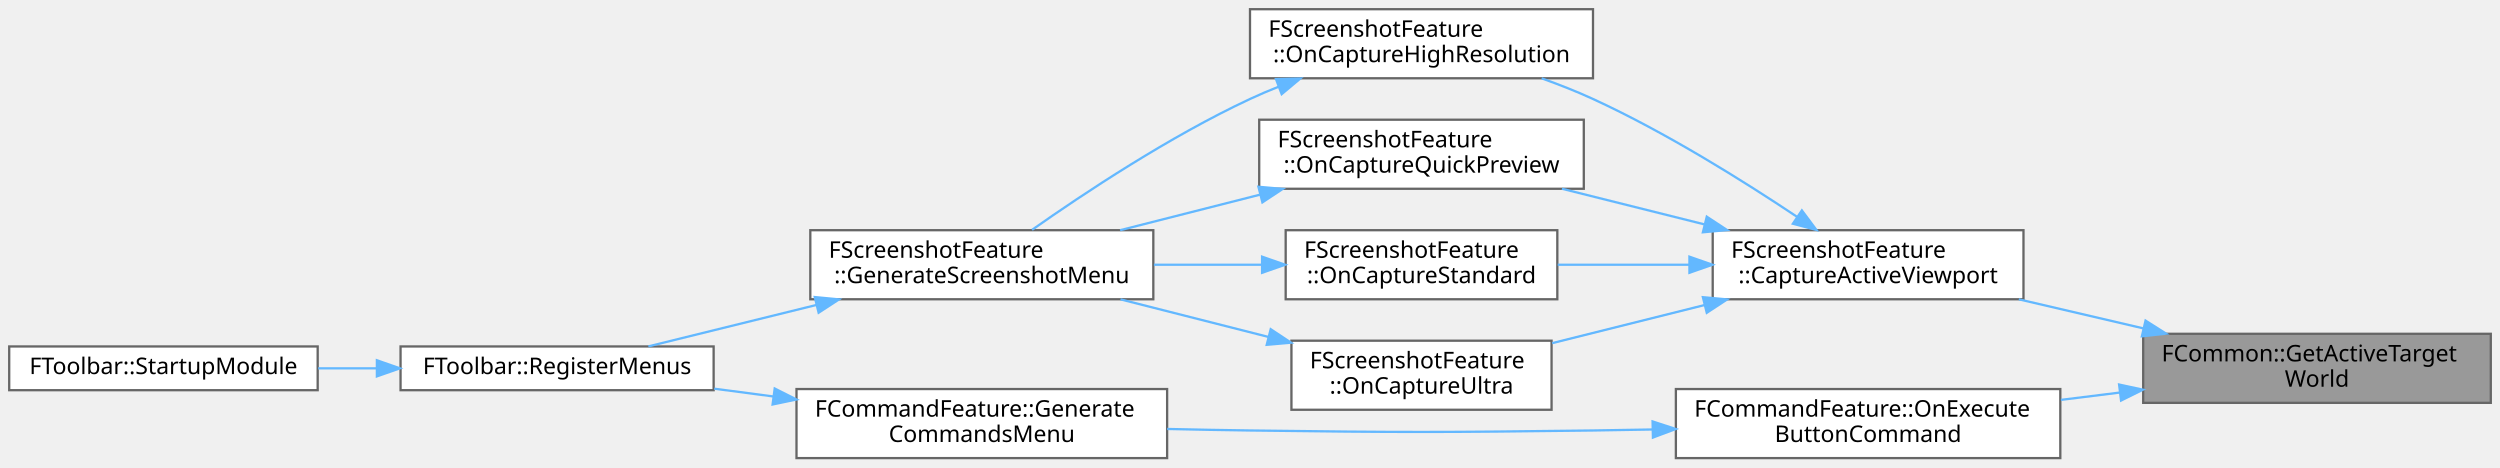
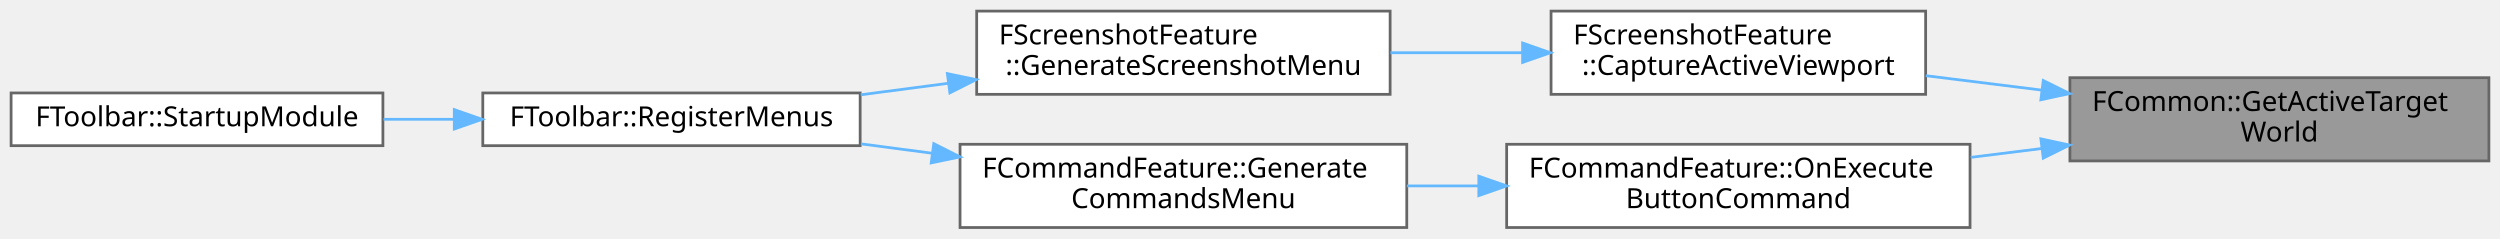
- <svg xmlns="http://www.w3.org/2000/svg" xmlns:xlink="http://www.w3.org/1999/xlink" width="1086pt" height="203pt" viewBox="0.00 0.00 1086.00 203.00">
-   <g id="graph0" class="graph" transform="scale(1 1) rotate(0) translate(4 199)">
+ <svg xmlns="http://www.w3.org/2000/svg" xmlns:xlink="http://www.w3.org/1999/xlink" width="901pt" height="86pt" viewBox="0.00 0.00 901.00 86.00">
+   <g id="graph0" class="graph" transform="scale(1 1) rotate(0) translate(4 82)">
    <g id="Node000001" class="node">
      <g id="a_Node000001">
        <a xlink:title="툴바 액션이 대상으로 삼는 활성 에디터 월드를 반환합니다.">
-           <polygon fill="#999999" stroke="#666666" points="1078,-54 927,-54 927,-24 1078,-24 1078,-54" />
-           <text text-anchor="start" x="935" y="-42" font-family="Malgun Gothic" font-size="10.00">FCommon::GetActiveTarget</text>
-           <text text-anchor="middle" x="1002.5" y="-31" font-family="Malgun Gothic" font-size="10.00">World</text>
+           <polygon fill="#999999" stroke="#666666" points="893,-54 742,-54 742,-24 893,-24 893,-54" />
+           <text text-anchor="start" x="750" y="-42" font-family="Malgun Gothic" font-size="10.00">FCommon::GetActiveTarget</text>
+           <text text-anchor="middle" x="817.5" y="-31" font-family="Malgun Gothic" font-size="10.00">World</text>
        </a>
      </g>
    </g>
    <g id="Node000002" class="node">
      <g id="a_Node000002">
        <a xlink:href="classFScreenshotFeature.html#aaab75697de4685c906b26140e54301b6" target="_top" xlink:title="지정된 배율로 활성 뷰포트에 고해상도 캡처를 요청합니다.">
-           <polygon fill="white" stroke="#666666" points="875,-99 740,-99 740,-69 875,-69 875,-99" />
-           <text text-anchor="start" x="748" y="-87" font-family="Malgun Gothic" font-size="10.00">FScreenshotFeature</text>
-           <text text-anchor="middle" x="807.5" y="-76" font-family="Malgun Gothic" font-size="10.00">::CaptureActiveViewport</text>
+           <polygon fill="white" stroke="#666666" points="690,-78 555,-78 555,-48 690,-48 690,-78" />
+           <text text-anchor="start" x="563" y="-66" font-family="Malgun Gothic" font-size="10.00">FScreenshotFeature</text>
+           <text text-anchor="middle" x="622.5" y="-55" font-family="Malgun Gothic" font-size="10.00">::CaptureActiveViewport</text>
        </a>
      </g>
    </g>
    <g id="edge1_Node000001_Node000002" class="edge">
      <g id="a_edge1_Node000001_Node000002">
        <a xlink:title=" ">
-           <path fill="none" stroke="#63b8ff" d="M927.16,-56.33C909.29,-60.5 890.35,-64.92 872.97,-68.97" />
-           <polygon fill="#63b8ff" stroke="#63b8ff" points="928.02,-59.73 936.97,-54.05 926.43,-52.91 928.02,-59.73" />
+           <path fill="none" stroke="#63b8ff" d="M731.78,-49.53C717.81,-51.27 703.5,-53.05 690.05,-54.72" />
+           <polygon fill="#63b8ff" stroke="#63b8ff" points="732.39,-52.99 741.88,-48.28 731.53,-46.04 732.39,-52.99" />
        </a>
      </g>
    </g>
-     <g id="Node000010" class="node">
-       <g id="a_Node000010">
+     <g id="Node000006" class="node">
+       <g id="a_Node000006">
        <a xlink:href="classFCommandFeature.html#a3ff8a0398db30ce422496f2281dd3b60" target="_top" xlink:title="전달된 버튼 ID에 매핑된 명령을 실행합니다.">
-           <polygon fill="white" stroke="#666666" points="891,-30 724,-30 724,0 891,0 891,-30" />
-           <text text-anchor="start" x="732" y="-18" font-family="Malgun Gothic" font-size="10.00">FCommandFeature::OnExecute</text>
-           <text text-anchor="middle" x="807.5" y="-7" font-family="Malgun Gothic" font-size="10.00">ButtonCommand</text>
+           <polygon fill="white" stroke="#666666" points="706,-30 539,-30 539,0 706,0 706,-30" />
+           <text text-anchor="start" x="547" y="-18" font-family="Malgun Gothic" font-size="10.00">FCommandFeature::OnExecute</text>
+           <text text-anchor="middle" x="622.5" y="-7" font-family="Malgun Gothic" font-size="10.00">ButtonCommand</text>
        </a>
      </g>
    </g>
-     <g id="edge12_Node000001_Node000010" class="edge">
-       <g id="a_edge12_Node000001_Node000010">
+     <g id="edge5_Node000001_Node000006" class="edge">
+       <g id="a_edge5_Node000001_Node000006">
        <a xlink:title=" ">
-           <path fill="none" stroke="#63b8ff" d="M916.95,-28.49C908.42,-27.43 899.77,-26.35 891.26,-25.29" />
-           <polygon fill="#63b8ff" stroke="#63b8ff" points="916.53,-31.96 926.88,-29.72 917.39,-25.01 916.53,-31.96" />
+           <path fill="none" stroke="#63b8ff" d="M731.95,-28.49C723.42,-27.43 714.77,-26.35 706.26,-25.29" />
+           <polygon fill="#63b8ff" stroke="#63b8ff" points="731.53,-31.96 741.88,-29.72 732.39,-25.01 731.53,-31.96" />
        </a>
      </g>
    </g>
    <g id="Node000003" class="node">
      <g id="a_Node000003">
-         <a xlink:href="classFScreenshotFeature.html#a31ee01aa337c4b724c6ec8a550f99c05" target="_top" xlink:title="고해상도 스크린샷(4x 배율)을 촬영합니다.">
-           <polygon fill="white" stroke="#666666" points="688,-195 539,-195 539,-165 688,-165 688,-195" />
-           <text text-anchor="start" x="547" y="-183" font-family="Malgun Gothic" font-size="10.00">FScreenshotFeature</text>
-           <text text-anchor="middle" x="613.5" y="-172" font-family="Malgun Gothic" font-size="10.00">::OnCaptureHighResolution</text>
+         <a xlink:href="classFScreenshotFeature.html#a56fc11b5f6023d5492e26d9354807082" target="_top" xlink:title="스크린샷 옵션을 제공하는 메뉴 위젯을 생성합니다.">
+           <polygon fill="white" stroke="#666666" points="497,-78 348,-78 348,-48 497,-48 497,-78" />
+           <text text-anchor="start" x="356" y="-66" font-family="Malgun Gothic" font-size="10.00">FScreenshotFeature</text>
+           <text text-anchor="middle" x="422.5" y="-55" font-family="Malgun Gothic" font-size="10.00">::GenerateScreenshotMenu</text>
        </a>
      </g>
    </g>
    <g id="edge2_Node000002_Node000003" class="edge">
      <g id="a_edge2_Node000002_Node000003">
        <a xlink:title=" ">
-           <path fill="none" stroke="#63b8ff" d="M776.65,-104.8C753.3,-120.4 719.61,-141.47 688,-156 680.93,-159.25 673.28,-162.26 665.7,-164.97" />
-           <polygon fill="#63b8ff" stroke="#63b8ff" points="778.73,-107.61 785.06,-99.11 774.82,-101.81 778.73,-107.61" />
-         </a>
-       </g>
-     </g>
-     <g id="Node000007" class="node">
-       <g id="a_Node000007">
-         <a xlink:href="classFScreenshotFeature.html#a7189e1c261246eb0d4f1a2af11ab89bd" target="_top" xlink:title="빠른 참고용 스크린샷(1x 배율)을 촬영합니다.">
-           <polygon fill="white" stroke="#666666" points="684,-147 543,-147 543,-117 684,-117 684,-147" />
-           <text text-anchor="start" x="551" y="-135" font-family="Malgun Gothic" font-size="10.00">FScreenshotFeature</text>
-           <text text-anchor="middle" x="613.5" y="-124" font-family="Malgun Gothic" font-size="10.00">::OnCaptureQuickPreview</text>
-         </a>
-       </g>
-     </g>
-     <g id="edge6_Node000002_Node000007" class="edge">
-       <g id="a_edge6_Node000002_Node000007">
-         <a xlink:title=" ">
-           <path fill="none" stroke="#63b8ff" d="M736.46,-101.51C716.14,-106.59 694.15,-112.09 674.51,-117" />
-           <polygon fill="#63b8ff" stroke="#63b8ff" points="737.42,-104.88 746.28,-99.06 735.73,-98.09 737.42,-104.88" />
-         </a>
-       </g>
-     </g>
-     <g id="Node000008" class="node">
-       <g id="a_Node000008">
-         <a xlink:href="classFScreenshotFeature.html#afc1b23933c9d67077c2e726610688605" target="_top" xlink:title="보통 품질 스크린샷(2x 배율)을 촬영합니다.">
-           <polygon fill="white" stroke="#666666" points="672.5,-99 554.5,-99 554.5,-69 672.5,-69 672.5,-99" />
-           <text text-anchor="start" x="562.5" y="-87" font-family="Malgun Gothic" font-size="10.00">FScreenshotFeature</text>
-           <text text-anchor="middle" x="613.5" y="-76" font-family="Malgun Gothic" font-size="10.00">::OnCaptureStandard</text>
-         </a>
-       </g>
-     </g>
-     <g id="edge8_Node000002_Node000008" class="edge">
-       <g id="a_edge8_Node000002_Node000008">
-         <a xlink:title=" ">
-           <path fill="none" stroke="#63b8ff" d="M729.75,-84C710.72,-84 690.65,-84 672.67,-84" />
-           <polygon fill="#63b8ff" stroke="#63b8ff" points="729.89,-87.5 739.89,-84 729.89,-80.5 729.89,-87.5" />
-         </a>
-       </g>
-     </g>
-     <g id="Node000009" class="node">
-       <g id="a_Node000009">
-         <a xlink:href="classFScreenshotFeature.html#a756ceabcb0e485733fa095066f2970fa" target="_top" xlink:title="울트라 고해상도 스크린샷(8x 배율)을 촬영합니다.">
-           <polygon fill="white" stroke="#666666" points="670,-51 557,-51 557,-21 670,-21 670,-51" />
-           <text text-anchor="start" x="565" y="-39" font-family="Malgun Gothic" font-size="10.00">FScreenshotFeature</text>
-           <text text-anchor="middle" x="613.5" y="-28" font-family="Malgun Gothic" font-size="10.00">::OnCaptureUltra</text>
-         </a>
-       </g>
-     </g>
-     <g id="edge10_Node000002_Node000009" class="edge">
-       <g id="a_edge10_Node000002_Node000009">
-         <a xlink:title=" ">
-           <path fill="none" stroke="#63b8ff" d="M736.42,-66.48C714.64,-61.03 690.93,-55.11 670.26,-49.94" />
-           <polygon fill="#63b8ff" stroke="#63b8ff" points="735.73,-69.91 746.28,-68.94 737.42,-63.12 735.73,-69.91" />
+           <path fill="none" stroke="#63b8ff" d="M544.61,-63C529,-63 512.61,-63 497.11,-63" />
+           <polygon fill="#63b8ff" stroke="#63b8ff" points="544.74,-66.5 554.74,-63 544.74,-59.5 544.74,-66.5" />
        </a>
      </g>
    </g>
    <g id="Node000004" class="node">
      <g id="a_Node000004">
-         <a xlink:href="classFScreenshotFeature.html#a56fc11b5f6023d5492e26d9354807082" target="_top" xlink:title="스크린샷 옵션을 제공하는 메뉴 위젯을 생성합니다.">
-           <polygon fill="white" stroke="#666666" points="497,-99 348,-99 348,-69 497,-69 497,-99" />
-           <text text-anchor="start" x="356" y="-87" font-family="Malgun Gothic" font-size="10.00">FScreenshotFeature</text>
-           <text text-anchor="middle" x="422.5" y="-76" font-family="Malgun Gothic" font-size="10.00">::GenerateScreenshotMenu</text>
+         <a xlink:href="classFToolbar.html#a2df7b59ad21cce1d2f0437add0d4c6a7" target="_top" xlink:title="에디터 확장 프레임워크에 툴바 메뉴와 버튼을 등록합니다.">
+           <polygon fill="white" stroke="#666666" points="306,-48.5 170,-48.5 170,-29.5 306,-29.5 306,-48.5" />
+           <text text-anchor="middle" x="238" y="-36.5" font-family="Malgun Gothic" font-size="10.00">FToolbar::RegisterMenus</text>
        </a>
      </g>
    </g>
    <g id="edge3_Node000003_Node000004" class="edge">
      <g id="a_edge3_Node000003_Node000004">
        <a xlink:title=" ">
-           <path fill="none" stroke="#63b8ff" d="M551.47,-161.35C547.2,-159.66 543.01,-157.87 539,-156 504.1,-139.72 466.82,-114.98 444.33,-99.16" />
-           <polygon fill="#63b8ff" stroke="#63b8ff" points="550.29,-164.64 560.88,-164.9 552.76,-158.1 550.29,-164.64" />
+           <path fill="none" stroke="#63b8ff" d="M337.73,-51.98C327.16,-50.59 316.46,-49.19 306.2,-47.84" />
+           <polygon fill="#63b8ff" stroke="#63b8ff" points="337.43,-55.47 347.8,-53.31 338.34,-48.53 337.43,-55.47" />
        </a>
      </g>
    </g>
    <g id="Node000005" class="node">
      <g id="a_Node000005">
-         <a xlink:href="classFToolbar.html#a2df7b59ad21cce1d2f0437add0d4c6a7" target="_top" xlink:title="에디터 확장 프레임워크에 툴바 메뉴와 버튼을 등록합니다.">
-           <polygon fill="white" stroke="#666666" points="306,-48.5 170,-48.5 170,-29.5 306,-29.5 306,-48.5" />
-           <text text-anchor="middle" x="238" y="-36.5" font-family="Malgun Gothic" font-size="10.00">FToolbar::RegisterMenus</text>
+         <a xlink:href="classFToolbar.html#a29b321398a59346e3df4870366f89245" target="_top" xlink:title="툴바 기능을 초기화하고 Slate 메뉴 확장을 등록합니다.">
+           <polygon fill="white" stroke="#666666" points="134,-48.5 0,-48.5 0,-29.5 134,-29.5 134,-48.5" />
+           <text text-anchor="middle" x="67" y="-36.5" font-family="Malgun Gothic" font-size="10.00">FToolbar::StartupModule</text>
        </a>
      </g>
    </g>
    <g id="edge4_Node000004_Node000005" class="edge">
      <g id="a_edge4_Node000004_Node000005">
        <a xlink:title=" ">
-           <path fill="none" stroke="#63b8ff" d="M350.71,-66.54C325.85,-60.42 298.86,-53.76 277.64,-48.53" />
-           <polygon fill="#63b8ff" stroke="#63b8ff" points="349.93,-69.96 360.48,-68.95 351.61,-63.16 349.93,-69.96" />
-         </a>
-       </g>
-     </g>
-     <g id="Node000006" class="node">
-       <g id="a_Node000006">
-         <a xlink:href="classFToolbar.html#a29b321398a59346e3df4870366f89245" target="_top" xlink:title="툴바 기능을 초기화하고 Slate 메뉴 확장을 등록합니다.">
-           <polygon fill="white" stroke="#666666" points="134,-48.5 0,-48.5 0,-29.5 134,-29.5 134,-48.5" />
-           <text text-anchor="middle" x="67" y="-36.5" font-family="Malgun Gothic" font-size="10.00">FToolbar::StartupModule</text>
-         </a>
-       </g>
-     </g>
-     <g id="edge5_Node000005_Node000006" class="edge">
-       <g id="a_edge5_Node000005_Node000006">
-         <a xlink:title=" ">
          <path fill="none" stroke="#63b8ff" d="M159.49,-39C151.05,-39 142.51,-39 134.22,-39" />
          <polygon fill="#63b8ff" stroke="#63b8ff" points="159.72,-42.5 169.72,-39 159.72,-35.5 159.72,-42.5" />
        </a>
      </g>
    </g>
-     <g id="edge7_Node000007_Node000004" class="edge">
-       <g id="a_edge7_Node000007_Node000004">
-         <a xlink:title=" ">
-           <path fill="none" stroke="#63b8ff" d="M543.28,-114.42C523.36,-109.36 501.82,-103.89 482.57,-99" />
-           <polygon fill="#63b8ff" stroke="#63b8ff" points="542.66,-117.87 553.22,-116.94 544.39,-111.09 542.66,-117.87" />
-         </a>
-       </g>
-     </g>
-     <g id="edge9_Node000008_Node000004" class="edge">
-       <g id="a_edge9_Node000008_Node000004">
-         <a xlink:title=" ">
-           <path fill="none" stroke="#63b8ff" d="M543.93,-84C528.76,-84 512.63,-84 497.26,-84" />
-           <polygon fill="#63b8ff" stroke="#63b8ff" points="544.25,-87.5 554.25,-84 544.25,-80.5 544.25,-87.5" />
-         </a>
-       </g>
-     </g>
-     <g id="edge11_Node000009_Node000004" class="edge">
-       <g id="a_edge11_Node000009_Node000004">
-         <a xlink:title=" ">
-           <path fill="none" stroke="#63b8ff" d="M547.06,-52.62C526.16,-57.93 503.17,-63.77 482.73,-68.96" />
-           <polygon fill="#63b8ff" stroke="#63b8ff" points="547.99,-56 556.82,-50.14 546.26,-49.21 547.99,-56" />
-         </a>
-       </g>
-     </g>
-     <g id="Node000011" class="node">
-       <g id="a_Node000011">
+     <g id="Node000007" class="node">
+       <g id="a_Node000007">
        <a xlink:href="classFCommandFeature.html#ab546196898c4d540b74defb4fb9e2aed" target="_top" xlink:title="툴바용 명령 버튼 메뉴 위젯을 생성합니다.">
          <polygon fill="white" stroke="#666666" points="503,-30 342,-30 342,0 503,0 503,-30" />
          <text text-anchor="start" x="350" y="-18" font-family="Malgun Gothic" font-size="10.00">FCommandFeature::Generate</text>
          <text text-anchor="middle" x="422.5" y="-7" font-family="Malgun Gothic" font-size="10.00">CommandsMenu</text>
        </a>
      </g>
    </g>
-     <g id="edge13_Node000010_Node000011" class="edge">
-       <g id="a_edge13_Node000010_Node000011">
+     <g id="edge6_Node000006_Node000007" class="edge">
+       <g id="a_edge6_Node000006_Node000007">
        <a xlink:title=" ">
-           <path fill="none" stroke="#63b8ff" d="M713.75,-12.43C705.04,-12.25 696.36,-12.11 688,-12 621.78,-11.16 605.22,-11.14 539,-12 527.37,-12.15 515.08,-12.39 503.02,-12.66" />
-           <polygon fill="#63b8ff" stroke="#63b8ff" points="713.88,-15.93 723.95,-12.64 714.03,-8.93 713.88,-15.93" />
+           <path fill="none" stroke="#63b8ff" d="M528.87,-15C520.24,-15 511.54,-15 503.04,-15" />
+           <polygon fill="#63b8ff" stroke="#63b8ff" points="528.96,-18.5 538.96,-15 528.96,-11.5 528.96,-18.5" />
        </a>
      </g>
    </g>
-     <g id="edge14_Node000011_Node000005" class="edge">
-       <g id="a_edge14_Node000011_Node000005">
+     <g id="edge7_Node000007_Node000004" class="edge">
+       <g id="a_edge7_Node000007_Node000004">
        <a xlink:title=" ">
          <path fill="none" stroke="#63b8ff" d="M331.89,-26.78C323.26,-27.92 314.62,-29.06 306.27,-30.15" />
          <polygon fill="#63b8ff" stroke="#63b8ff" points="332.53,-30.23 341.98,-25.46 331.61,-23.29 332.53,-30.23" />
        </a>
      </g>
    </g>
  </g>
</svg>
